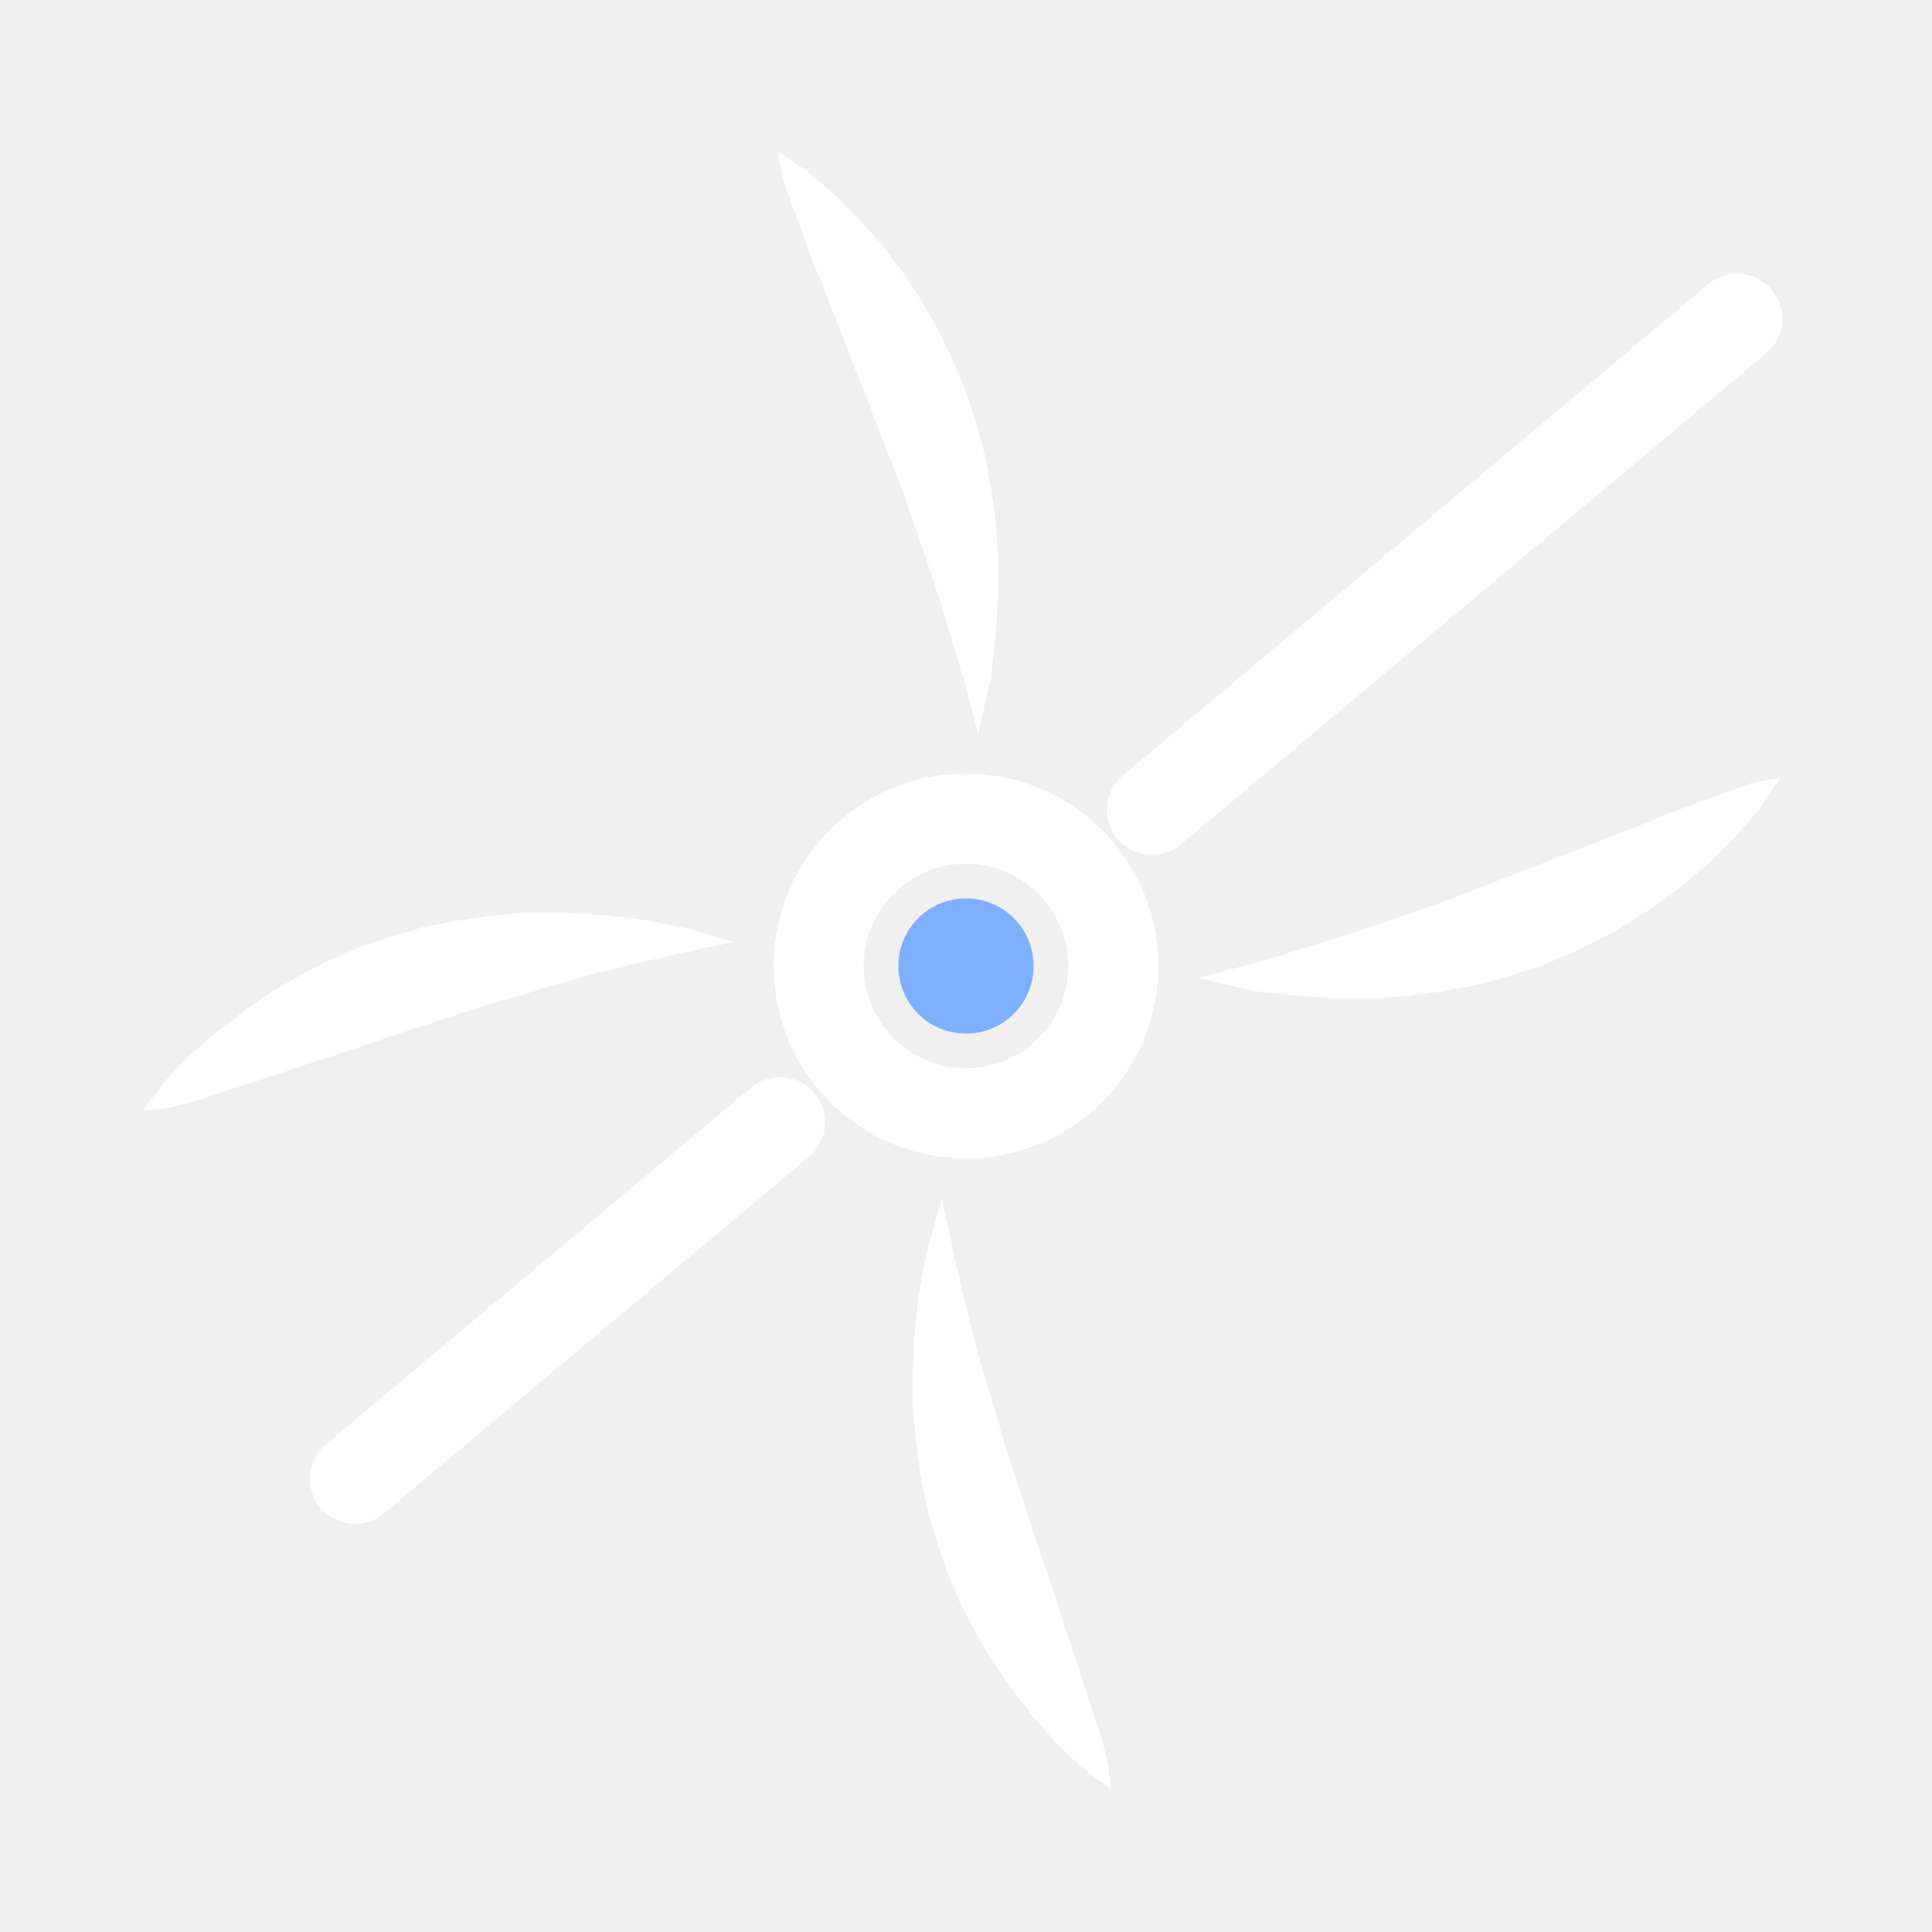
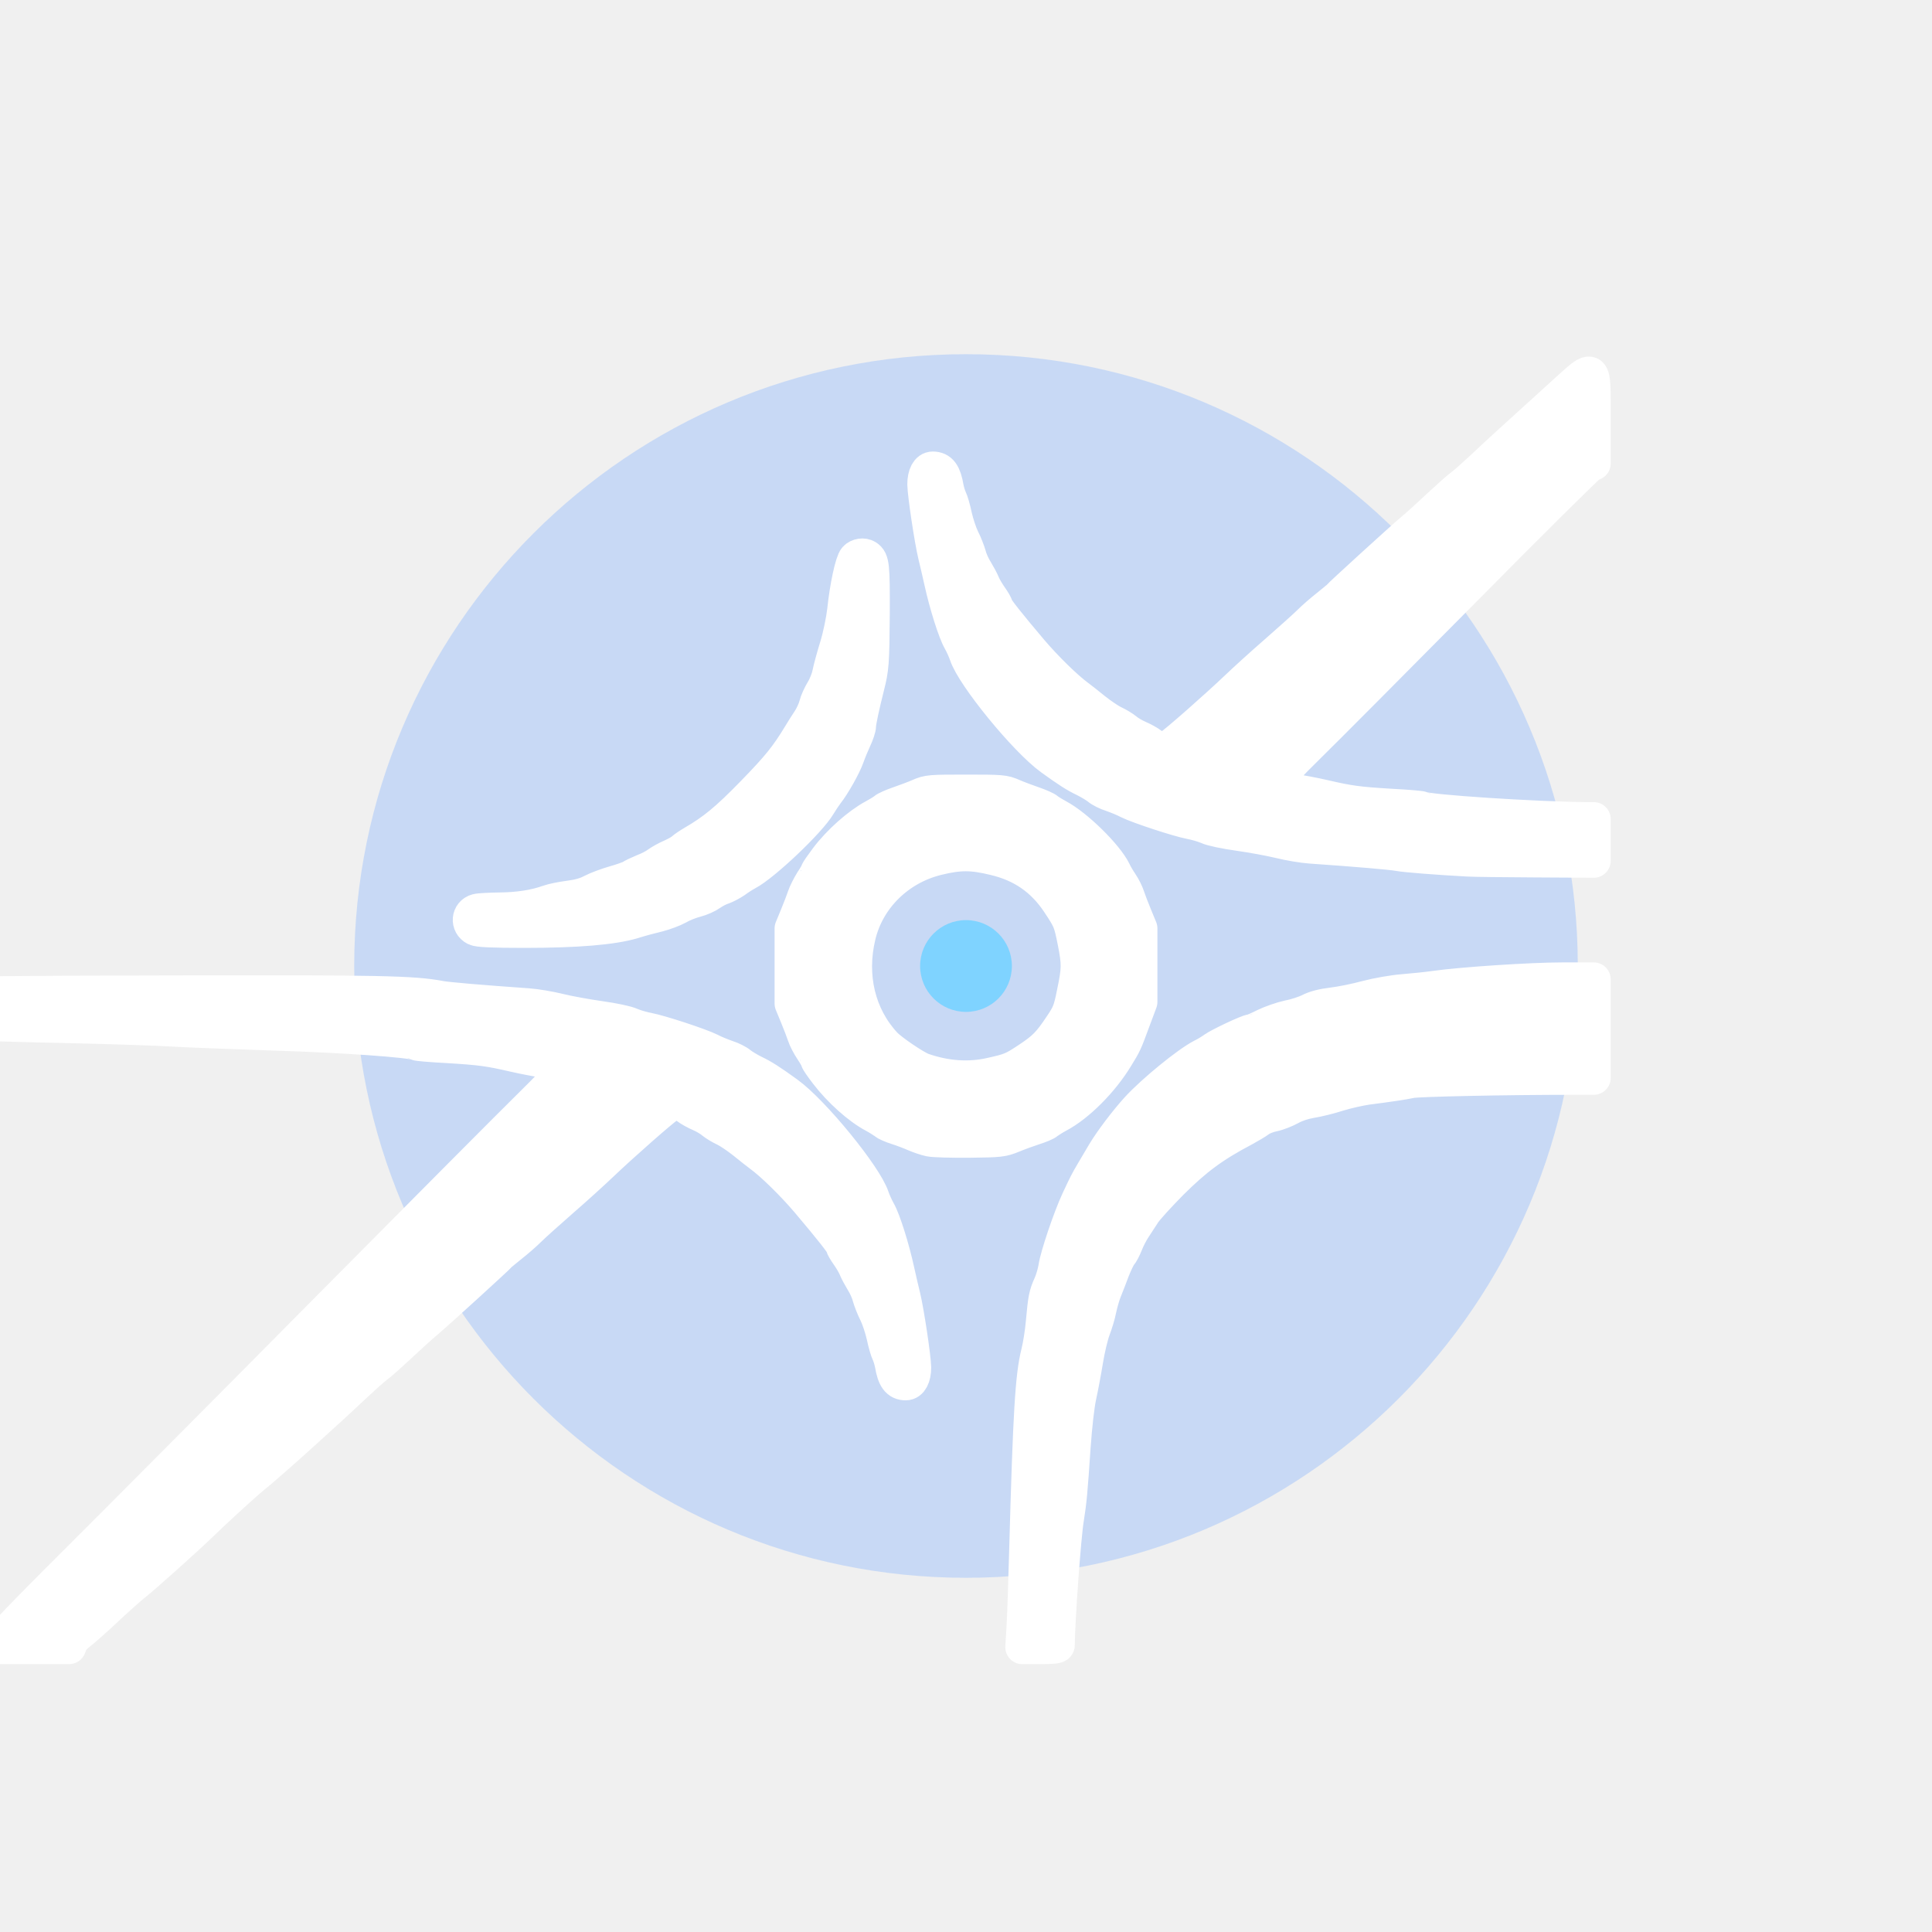
- <svg xmlns="http://www.w3.org/2000/svg" viewBox="0 0 24 24" width="24" height="24" fill="none" stroke="#FFFFFF" stroke-width="1.35" stroke-linecap="round" stroke-linejoin="round">
-   <path d="M14.31,10.06 L21.58,3.96" fill="none" stroke="#FFFFFF" stroke-width="1.12" stroke-linecap="round" />
-   <path d="M9.69,13.94 L4.41,18.37" fill="none" stroke="#FFFFFF" stroke-width="1.12" stroke-linecap="round" />
-   <path d="M12.15,9.11 L12.31,8.42 L12.37,7.88 L12.40,7.39 L12.40,6.92 L12.37,6.48 L12.31,6.05 L12.23,5.63 L12.12,5.23 L11.99,4.84 L11.83,4.46 L11.65,4.09 L11.45,3.74 L11.22,3.39 L10.97,3.06 L10.69,2.74 L10.39,2.44 L10.06,2.15 L9.66,1.88 L9.66,1.88 L9.72,2.22 L9.84,2.55 L9.96,2.87 L10.08,3.21 L10.22,3.54 L10.35,3.88 L10.49,4.23 L10.62,4.58 L10.77,4.95 L10.91,5.32 L11.06,5.70 L11.21,6.09 L11.35,6.50 L11.50,6.93 L11.65,7.38 L11.80,7.87 L11.96,8.40 L12.15,9.11 ZM14.89,12.15 L15.58,12.31 L16.12,12.37 L16.61,12.40 L17.08,12.40 L17.52,12.37 L17.95,12.31 L18.37,12.23 L18.77,12.12 L19.16,11.99 L19.54,11.83 L19.91,11.65 L20.26,11.45 L20.61,11.22 L20.94,10.97 L21.26,10.69 L21.56,10.39 L21.85,10.06 L22.12,9.66 L22.12,9.66 L21.78,9.72 L21.45,9.84 L21.13,9.96 L20.79,10.08 L20.46,10.22 L20.12,10.35 L19.77,10.49 L19.42,10.62 L19.05,10.77 L18.68,10.91 L18.30,11.06 L17.91,11.21 L17.50,11.35 L17.07,11.50 L16.62,11.65 L16.13,11.80 L15.60,11.96 L14.89,12.15 ZM11.70,14.88 L11.51,15.56 L11.41,16.10 L11.36,16.59 L11.34,17.05 L11.34,17.50 L11.38,17.93 L11.44,18.35 L11.52,18.76 L11.64,19.15 L11.77,19.54 L11.93,19.92 L12.12,20.28 L12.33,20.64 L12.57,20.98 L12.82,21.31 L13.11,21.64 L13.42,21.94 L13.80,22.23 L13.80,22.23 L13.76,21.89 L13.67,21.55 L13.56,21.22 L13.45,20.88 L13.34,20.54 L13.22,20.19 L13.11,19.84 L12.99,19.48 L12.86,19.11 L12.74,18.73 L12.61,18.34 L12.48,17.94 L12.36,17.52 L12.23,17.09 L12.10,16.63 L11.98,16.14 L11.85,15.59 L11.70,14.88 ZM9.12,11.70 L8.44,11.51 L7.90,11.41 L7.41,11.36 L6.95,11.34 L6.50,11.34 L6.07,11.38 L5.65,11.44 L5.24,11.52 L4.85,11.64 L4.46,11.77 L4.08,11.93 L3.72,12.12 L3.36,12.33 L3.02,12.57 L2.69,12.82 L2.36,13.11 L2.06,13.42 L1.77,13.80 L1.77,13.80 L2.11,13.76 L2.45,13.67 L2.78,13.56 L3.12,13.45 L3.46,13.34 L3.81,13.22 L4.16,13.11 L4.52,12.99 L4.89,12.86 L5.27,12.74 L5.66,12.61 L6.06,12.48 L6.48,12.36 L6.91,12.23 L7.37,12.10 L7.86,11.98 L8.41,11.85 L9.12,11.70 Z" fill="#FFFFFF" stroke="none" />
-   <circle cx="12.00" cy="12.00" r="1.83" fill="none" stroke="#FFFFFF" stroke-width="1.12" />
-   <circle cx="12.00" cy="12.00" r="0.84" fill="#7FB0FF" stroke="none" />
+ <svg xmlns="http://www.w3.org/2000/svg" viewBox="0 0 24 24" width="24" height="24">
+   <g fill="#7FB0FF" stroke="none" opacity="0.35">
+     <circle cx="12" cy="12" r="7.6" />
+   </g>
+   <g fill="none" stroke="#FFFFFF" stroke-width="1.35" stroke-linecap="round" stroke-linejoin="round">
+     <g transform="translate(12.00,12.00) scale(0.02074) translate(-656.0,-576.0)">
+       <path d="M76.5,981.2C76.9,979.4 92.1,963.6 121.8,934.0C146.4,909.5 213.8,841.8 271.5,783.5C329.3,725.2 384.9,669.3 395.1,659.3C405.4,649.2 414.0,640.1 414.3,639.1C415.2,635.5 412.9,634.0 404.5,633.0C400.1,632.4 391.6,630.8 385.5,629.4C370.4,625.9 365.2,625.2 345.2,624.0C335.6,623.5 327.5,622.8 327.1,622.5C324.1,620.7 282.1,617.7 241.0,616.5C215.4,615.6 188.2,614.6 180.5,614.1C172.8,613.6 144.0,612.6 116.5,612.0C56.7,610.7 43.5,609.9 41.4,607.8C37.3,603.7 40.7,595.2 47.4,593.0C49.5,592.4 94.0,591.9 178.0,591.8C304.9,591.5 324.6,591.9 341.1,595.0C345.3,595.8 365.2,597.5 393.7,599.5C398.2,599.8 406.5,601.2 412.2,602.6C417.9,604.0 428.9,606.0 436.7,607.1C444.6,608.2 452.9,609.9 455.4,611.1C457.9,612.2 462.5,613.5 465.7,614.1C473.0,615.5 496.5,623.2 502.8,626.3C505.4,627.7 509.9,629.5 512.8,630.5C515.7,631.4 519.3,633.2 520.8,634.5C522.4,635.8 526.1,638.0 529.1,639.5C534.2,641.9 538.9,644.9 549.0,652.2C564.5,663.4 595.9,701.9 600.0,714.6C600.7,716.7 602.4,720.5 603.8,723.0C606.7,728.0 612.0,744.7 615.0,758.5C616.1,763.5 617.7,770.4 618.6,774.0C620.8,783.1 624.9,810.5 625.0,816.5C625.0,822.2 623.0,826.0 619.9,826.0C615.2,826.0 612.9,822.9 611.5,814.5C611.1,812.4 610.2,809.4 609.5,808.0C608.8,806.6 607.4,801.9 606.5,797.5C605.5,793.1 603.5,787.0 602.0,784.0C600.4,780.9 598.7,776.4 598.0,774.0C597.4,771.5 595.6,767.5 594.0,765.0C592.5,762.5 590.5,758.9 589.7,756.9C588.9,754.9 586.8,751.4 585.1,749.0C583.4,746.6 582.0,744.2 582.0,743.6C582.0,742.3 574.6,733.0 560.9,716.8C552.2,706.6 540.2,694.8 533.0,689.5C531.5,688.4 527.0,684.9 523.1,681.7C519.1,678.5 513.9,675.0 511.5,673.9C509.1,672.8 505.8,670.8 504.2,669.5C502.6,668.1 499.2,666.1 496.6,665.0C494.0,663.9 490.4,661.9 488.6,660.5C484.7,657.5 481.6,657.3 477.5,659.9C474.2,661.9 450.3,682.9 437.5,695.1C433.1,699.3 422.8,708.7 414.5,715.9C406.2,723.2 397.2,731.2 394.5,733.9C391.8,736.6 386.8,740.9 383.5,743.5C380.2,746.1 377.3,748.6 377.0,748.9C375.9,750.3 339.2,783.8 333.0,789.0C329.4,792.0 322.0,798.7 316.5,803.9C311.0,809.0 305.0,814.4 303.0,815.8C301.1,817.2 295.7,822.0 291.0,826.4C271.5,844.8 238.4,874.6 229.0,882.1C223.6,886.5 207.2,901.5 197.5,910.9C188.8,919.3 164.5,941.1 157.6,946.6C154.8,948.8 147.1,955.7 140.5,961.9C133.9,968.1 126.8,974.3 124.8,975.8C122.7,977.3 120.6,979.7 119.9,981.2L118.8,984.0L97.3,984.0L75.8,984.0L76.5,981.2ZM690.4,972.2C690.8,965.8 691.5,945.1 692.0,926.4C694.3,843.1 695.6,821.7 699.1,807.7C700.2,803.4 701.5,795.1 702.0,789.2C703.3,774.9 703.7,773.0 706.5,766.7C707.8,763.8 709.1,759.1 709.5,756.4C710.5,749.7 718.1,727.0 723.1,716.3C727.6,706.7 728.1,705.6 732.0,699.0C733.5,696.5 736.4,691.6 738.5,688.0C743.0,680.5 751.8,668.9 758.7,661.3C768.4,650.8 788.8,634.2 797.3,629.8C799.6,628.7 802.9,626.7 804.5,625.5C807.8,623.1 825.0,615.0 826.9,615.0C827.5,615.0 831.1,613.5 834.8,611.6C838.5,609.8 845.0,607.5 849.2,606.6C853.5,605.8 859.1,603.9 861.7,602.6C864.9,600.9 869.6,599.7 875.5,599.0C880.5,598.4 889.5,596.6 895.7,594.9C902.2,593.2 911.7,591.5 918.2,591.0C924.4,590.5 932.9,589.6 937.0,589.0C953.3,586.7 994.9,584.0 1013.0,584.0L1032.0,584.0L1032.0,613.5L1032.0,643.0L1019.2,643.0C979.8,643.0 926.6,644.1 922.6,645.0C917.9,646.0 909.3,647.3 896.0,649.0C891.9,649.6 884.2,651.3 879.0,652.9C873.8,654.6 866.4,656.4 862.5,657.0C858.3,657.7 853.5,659.3 850.5,661.0C847.6,662.6 842.9,664.5 839.9,665.1C836.9,665.7 833.1,667.2 831.5,668.5C829.9,669.7 825.8,672.1 822.5,673.9C803.9,683.7 793.6,691.4 779.0,705.9C771.6,713.4 764.2,721.5 762.6,724.0C761.0,726.5 758.4,730.5 756.8,732.9C755.2,735.3 753.0,739.5 751.9,742.4C750.8,745.2 749.2,748.2 748.4,749.1C747.5,750.1 745.6,754.1 744.0,758.1C742.5,762.2 740.3,767.8 739.2,770.5C738.1,773.2 736.7,778.2 736.0,781.5C735.4,784.8 733.7,790.3 732.4,793.7C731.1,797.1 729.1,805.4 728.0,812.2C726.9,819.0 725.1,828.5 724.0,833.5C722.8,838.9 721.4,851.2 720.5,864.0C718.7,890.6 718.2,896.3 716.5,907.0C714.7,917.6 711.1,968.5 711.0,982.8C711.0,983.7 708.2,984.0 700.3,984.0L689.7,984.0L690.4,972.2ZM634.3,680.0C631.9,679.5 627.9,678.1 625.3,677.0C622.6,675.8 617.9,674.0 614.7,673.0C611.5,672.0 608.1,670.5 607.2,669.7C606.2,668.9 603.4,667.1 600.8,665.7C591.9,661.0 580.4,650.7 572.5,640.4C569.5,636.5 567.0,632.9 567.0,632.4C567.0,631.9 565.5,629.2 563.7,626.5C561.8,623.7 559.7,619.7 559.0,617.5C558.3,615.3 556.3,610.1 554.6,606.0L551.5,598.5L551.5,576.0L551.5,553.5L554.6,546.0C556.3,541.9 558.3,536.7 559.0,534.5C559.7,532.4 561.8,528.2 563.6,525.3C565.5,522.5 567.0,519.8 567.0,519.4C567.0,519.1 569.4,515.6 572.4,511.6C579.8,501.7 591.8,491.1 600.8,486.3C603.4,484.9 606.2,483.2 607.1,482.4C608.0,481.6 611.8,479.9 615.6,478.6C619.4,477.3 625.0,475.2 628.0,473.9C633.2,471.6 634.6,471.5 656.0,471.5C677.4,471.5 678.8,471.6 684.0,473.9C687.0,475.2 692.6,477.3 696.4,478.6C700.2,479.9 704.0,481.6 704.9,482.4C705.8,483.2 708.6,484.9 711.2,486.3C722.1,492.1 740.1,509.7 744.8,519.3C745.6,521.1 747.5,524.3 749.0,526.5C750.5,528.7 752.3,532.3 753.0,534.5C753.7,536.7 755.7,541.9 757.4,546.0L760.5,553.5L760.5,575.5L760.5,597.5L756.2,609.0C751.3,622.3 751.2,622.5 746.2,630.6C737.5,645.0 723.0,659.5 711.2,665.7C708.6,667.1 705.8,668.9 704.8,669.7C703.9,670.5 700.3,672.0 696.8,673.1C693.4,674.2 687.6,676.3 684.0,677.8C677.8,680.3 676.6,680.5 658.0,680.7C647.3,680.8 636.6,680.5 634.3,680.0ZM670.9,641.0C682.5,638.4 683.9,637.9 693.4,631.6C702.9,625.3 705.9,622.2 712.9,611.7C717.6,604.7 718.4,602.8 720.5,592.2C723.5,577.9 723.6,574.7 720.9,561.2C718.5,549.2 718.1,548.3 711.2,537.9C701.9,524.0 689.6,515.5 673.1,511.6C659.6,508.3 652.2,508.3 639.0,511.5C615.5,517.2 597.2,535.2 591.8,557.9C586.0,582.1 591.7,605.9 607.4,622.8C611.1,626.8 625.6,636.6 630.1,638.2C644.0,643.0 657.6,644.0 670.9,641.0ZM362.1,553.7C357.2,551.2 357.8,544.3 363.0,542.9C364.4,542.5 370.5,542.2 376.7,542.1C387.8,542.0 397.7,540.5 405.8,537.6C408.2,536.7 413.8,535.6 418.3,535.0C423.9,534.3 428.3,533.1 432.0,531.1C435.1,529.5 441.1,527.3 445.3,526.1C449.6,524.9 454.1,523.3 455.3,522.6C456.5,521.8 459.9,520.2 462.8,519.0C465.8,517.9 469.6,515.9 471.3,514.6C473.1,513.3 476.7,511.3 479.5,510.1C482.2,508.9 485.3,507.2 486.3,506.2C487.3,505.3 490.1,503.4 492.5,502.0C504.9,494.8 512.8,488.3 528.2,472.5C543.6,456.7 548.5,450.6 556.4,437.6C557.4,435.9 559.7,432.2 561.5,429.5C563.4,426.8 565.4,422.5 566.0,420.0C566.6,417.5 568.5,413.5 570.0,411.0C571.6,408.5 573.4,404.0 574.0,401.0C574.6,398.0 576.6,390.6 578.5,384.5C580.4,378.3 582.3,369.0 583.0,363.0C584.5,348.6 587.7,334.0 589.7,331.8C591.3,330.0 594.6,329.5 596.6,330.8C600.0,333.0 600.3,336.3 600.2,364.5C600.0,394.8 599.7,397.9 597.0,408.5C594.0,420.5 592.0,429.7 592.0,432.1C592.0,433.4 590.8,437.0 589.4,440.0C588.0,443.0 586.0,447.8 585.0,450.7C583.1,456.1 576.7,467.5 572.8,472.4C571.5,474.1 569.4,477.3 568.0,479.6C562.3,489.3 534.8,515.4 524.8,520.6C523.1,521.5 519.9,523.5 517.8,525.1C515.6,526.6 512.2,528.4 510.2,529.1C508.2,529.7 505.0,531.4 503.2,532.7C501.3,534.1 497.3,535.9 494.2,536.7C491.0,537.5 486.2,539.4 483.5,541.0C480.8,542.5 475.4,544.5 471.5,545.5C467.6,546.4 460.9,548.2 456.5,549.6C444.4,553.2 423.0,555.0 391.6,555.0C372.1,555.0 363.8,554.6 362.1,553.7ZM957.0,512.3C938.3,511.3 919.3,509.8 915.0,509.0C910.7,508.2 890.9,506.5 862.3,504.5C857.8,504.2 849.5,502.8 843.8,501.4C838.1,500.0 827.1,498.0 819.3,496.9C811.4,495.8 803.1,494.1 800.6,492.9C798.1,491.8 793.5,490.5 790.3,489.9C783.0,488.5 759.5,480.8 753.2,477.7C750.6,476.3 746.1,474.5 743.2,473.5C740.3,472.6 736.7,470.8 735.2,469.5C733.6,468.2 729.9,466.0 726.9,464.5C721.8,462.1 717.1,459.1 707.0,451.8C691.5,440.6 660.1,402.1 656.0,389.4C655.3,387.3 653.6,383.5 652.2,381.0C649.3,376.0 644.0,359.3 641.0,345.5C639.9,340.6 638.3,333.6 637.4,330.0C635.2,320.9 631.1,293.5 631.0,287.5C631.0,281.8 633.0,278.0 636.1,278.0C640.8,278.0 643.1,281.1 644.5,289.5C644.9,291.6 645.8,294.6 646.5,296.0C647.2,297.4 648.6,302.1 649.5,306.5C650.5,310.9 652.5,317.0 654.0,320.0C655.6,323.1 657.3,327.6 658.0,330.0C658.6,332.5 660.4,336.5 662.0,339.0C663.5,341.5 665.5,345.1 666.3,347.1C667.1,349.1 669.2,352.6 670.9,355.0C672.6,357.4 674.0,359.8 674.0,360.4C674.0,361.7 681.4,371.0 695.1,387.2C703.8,397.4 715.8,409.2 723.0,414.5C724.5,415.6 729.0,419.1 732.9,422.3C736.9,425.5 742.1,429.0 744.5,430.1C746.9,431.2 750.2,433.2 751.8,434.5C753.4,435.9 756.8,437.9 759.4,439.0C762.0,440.1 765.6,442.1 767.4,443.5C771.3,446.5 774.4,446.7 778.5,444.1C781.8,442.1 805.7,421.1 818.5,408.9C822.9,404.7 833.2,395.3 841.5,388.1C849.8,380.8 858.8,372.8 861.5,370.1C864.2,367.4 869.2,363.1 872.5,360.5C875.8,357.9 878.7,355.4 879.0,355.1C880.1,353.7 916.8,320.2 923.0,315.0C926.6,312.0 934.0,305.3 939.5,300.1C945.0,295.0 951.0,289.6 953.0,288.2C954.9,286.8 960.3,282.0 965.0,277.6C972.9,270.1 987.5,256.8 1014.0,232.8C1033.0,215.6 1032.0,214.8 1032.0,248.0L1032.0,275.0L1029.8,276.0C1028.5,276.5 994.2,310.5 953.5,351.7C912.8,392.8 871.1,434.7 860.9,444.7C850.6,454.8 842.0,463.9 841.7,464.9C840.8,468.5 843.1,470.0 851.5,471.0C855.9,471.6 864.5,473.2 870.5,474.6C885.6,478.1 890.8,478.8 910.8,480.0C920.4,480.5 928.5,481.2 928.9,481.5C932.2,483.5 996.0,487.7 1027.8,488.0L1032.0,488.0L1032.0,500.5L1032.0,513.0L997.2,512.8C978.1,512.7 960.0,512.5 957.0,512.3Z" fill="#FFFFFF" stroke="#FFFFFF" stroke-width="20.3" stroke-linejoin="round" fill-rule="evenodd" />
+     </g>
+     <circle cx="12.00" cy="12.00" r="0.57" fill="#7FD3FF" stroke="none" />
+   </g>
</svg>
